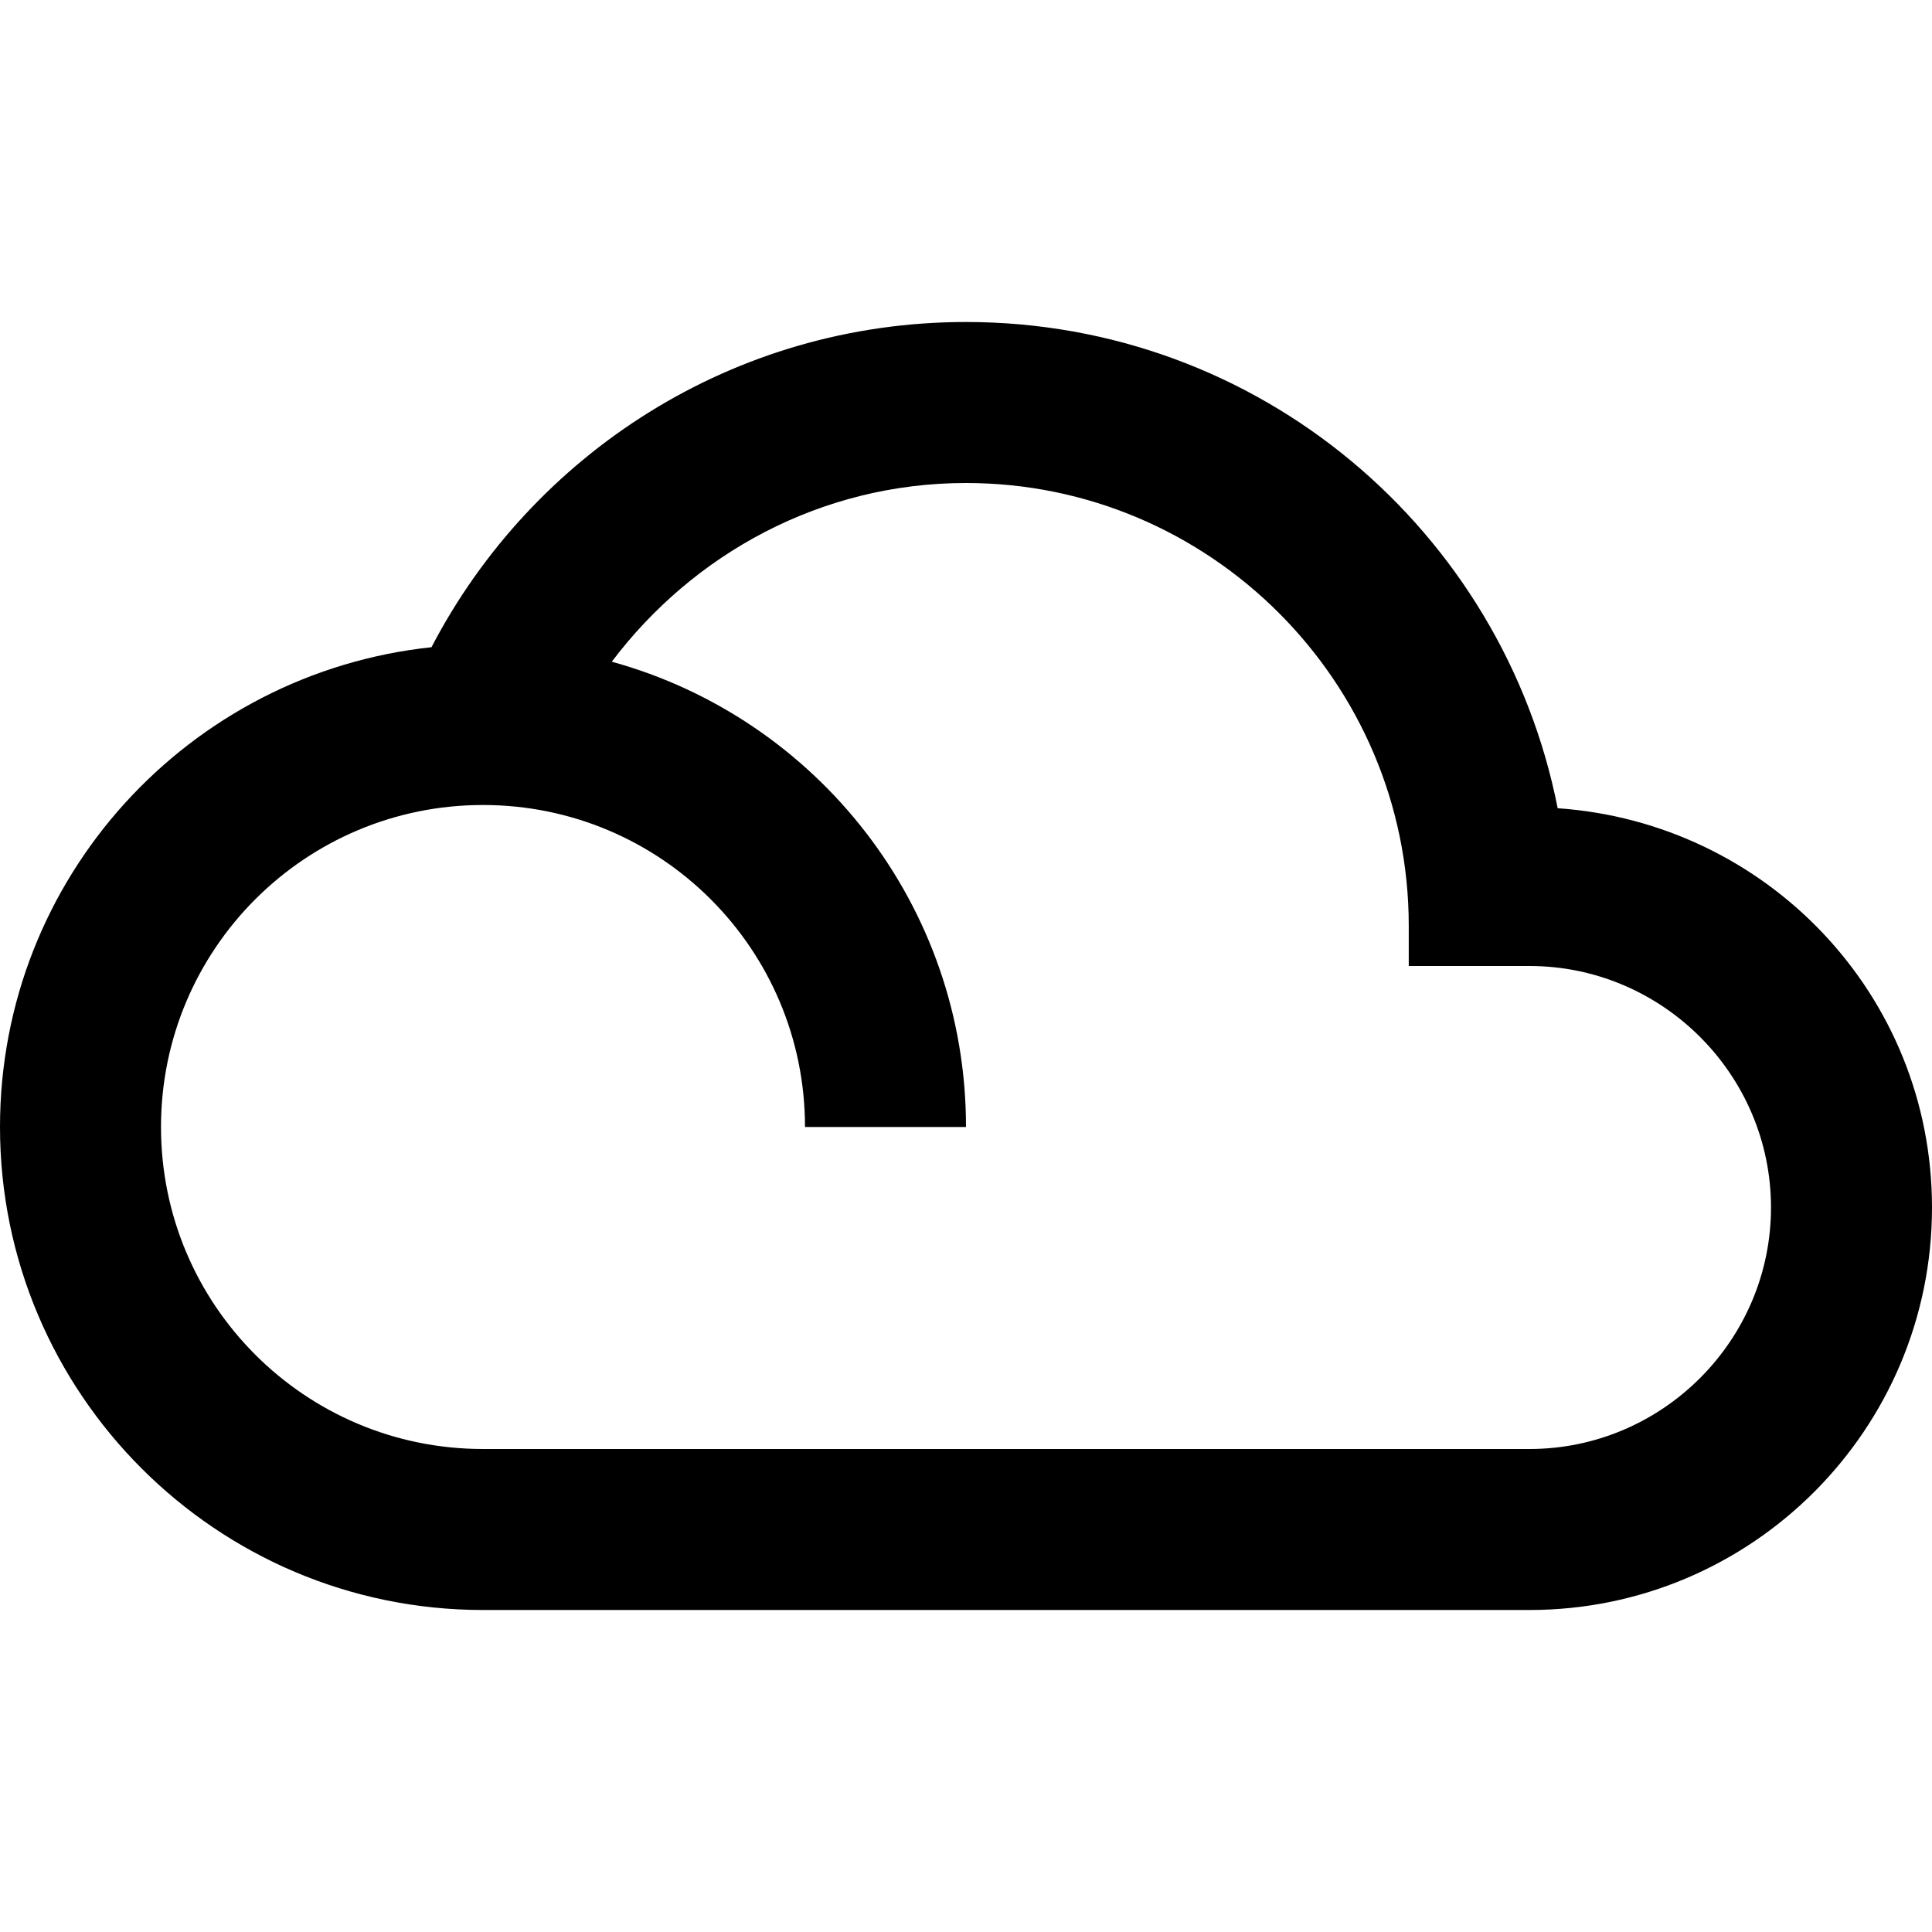
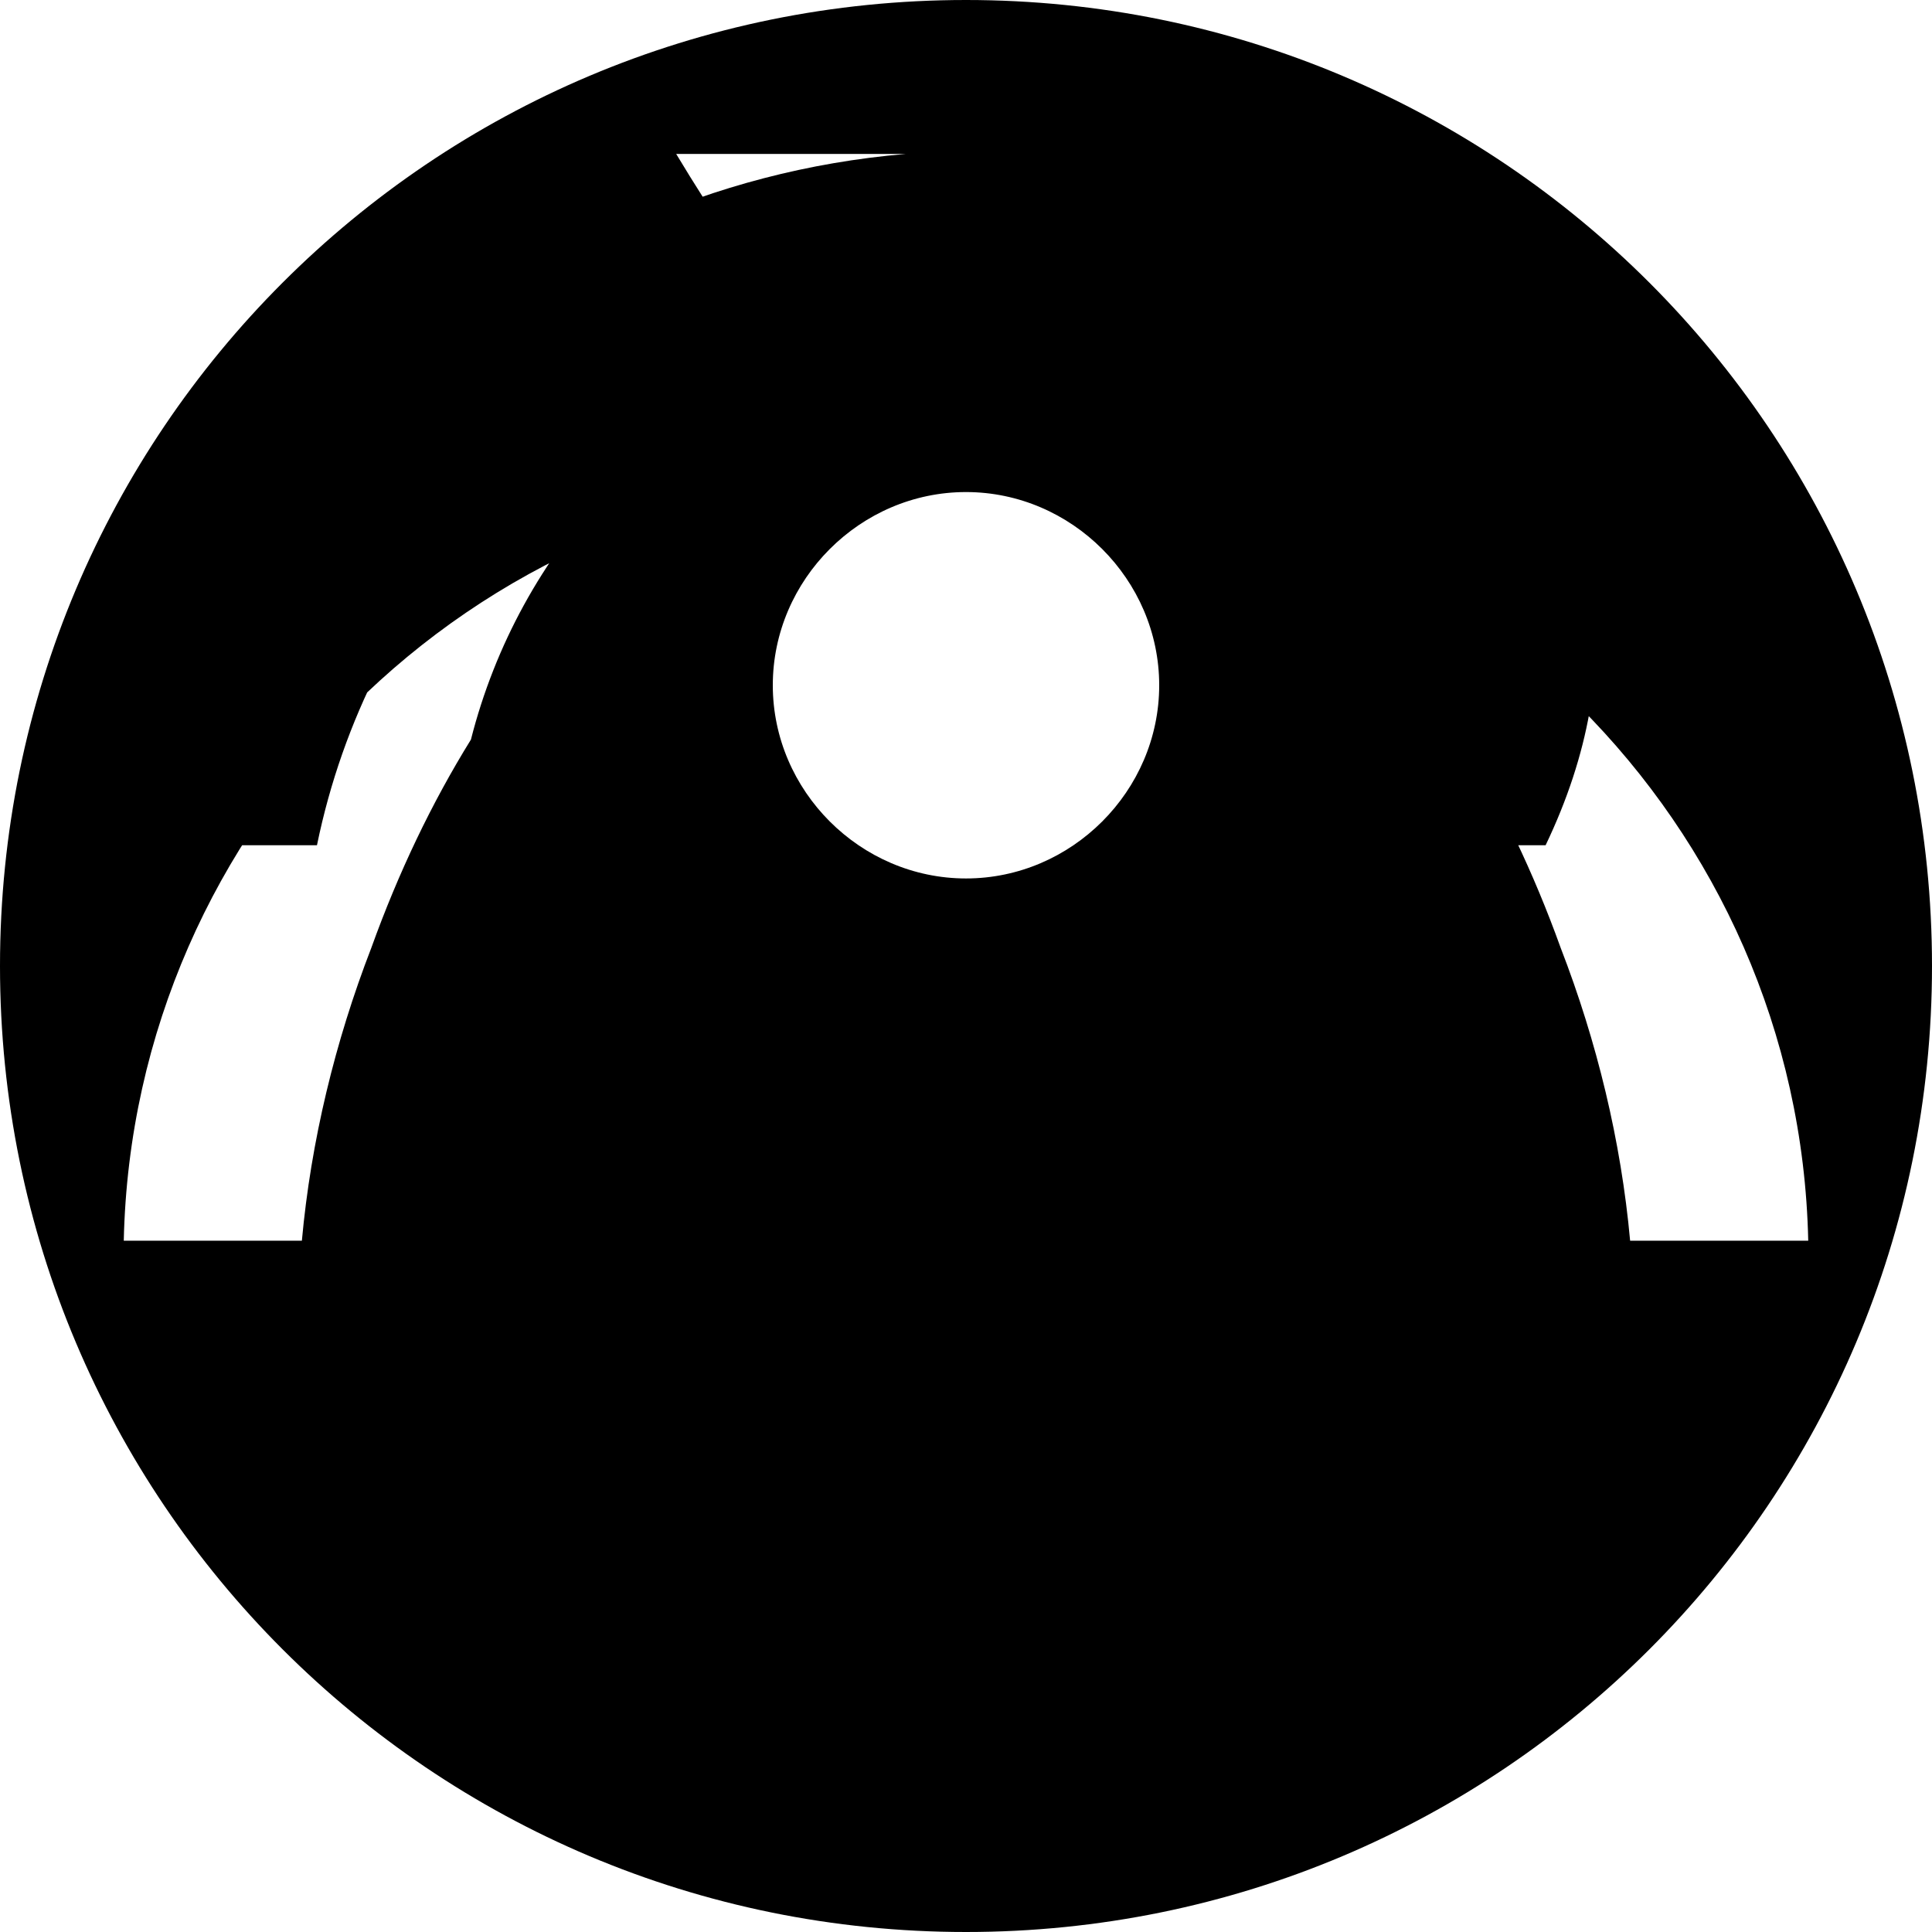
- <svg xmlns="http://www.w3.org/2000/svg" viewBox="0 0 24 24">
-   <path fill="currentColor" d="M19.35,10.04C18.67,6.59 15.64,4 12,4 9.11,4 6.61,5.64 5.36,8.04 2.35,8.36 0,10.9 0,14c0,3.31 2.69,6 6,6h13c2.76,0 5,-2.24 5,-5 0,-2.64 -2.05,-4.78 -4.65,-4.96zM19,18H6c-2.21,0 -4,-1.79 -4,-4s1.79,-4 4,-4 4,1.79 4,4h2c0,-2.76 -1.86,-5.08 -4.4,-5.78C8.61,6.88 10.2,6 12,6c3.03,0 5.5,2.47 5.5,5.5v0.5H19c1.65,0 3,1.35 3,3s-1.35,3 -3,3z" />
+ <svg xmlns="http://www.w3.org/2000/svg" viewBox="0 0 64 64">
+   <path fill="currentColor" d="M32 0C14.3 0 0 14.3 0 32s14.3 32 32 32 32-14.3 32-32S49.7 0 32 0zm-2 5.1C17.1 6.2 7 15.9 5.2 28h5.3c1.7-8.3 7.8-15 15.7-17.2-1.3-1.8-2.6-3.7-3.8-5.7zm4 0c-1.2 2-2.5 3.9-3.8 5.7 7.9 2.2 14 8.9 15.7 17.2h5.3C57 15.9 46.9 6.2 34 5.1zM28 11.1c-6.1 2.1-10.8 7.1-12.4 13.4-1.3 2.1-2.4 4.4-3.3 6.9-1.2 3.1-2 6.4-2.3 9.7H4.1c.3-13.8 11.5-25 25.4-25.3-1-1.6-1.5-3.1-1.5-4.7zm8 0c0 1.6-.5 3.1-1.5 4.7 13.9.3 25.1 11.5 25.4 25.3h-5.9c-.3-3.3-1.1-6.6-2.3-9.7-.9-2.5-2-4.8-3.3-6.9-1.6-6.3-6.3-11.3-12.4-13.4zM32 16.3c3.5 0 6.4 2.9 6.4 6.4s-2.9 6.4-6.4 6.4-6.4-2.9-6.4-6.4 2.9-6.4 6.4-6.4z" />
</svg>
